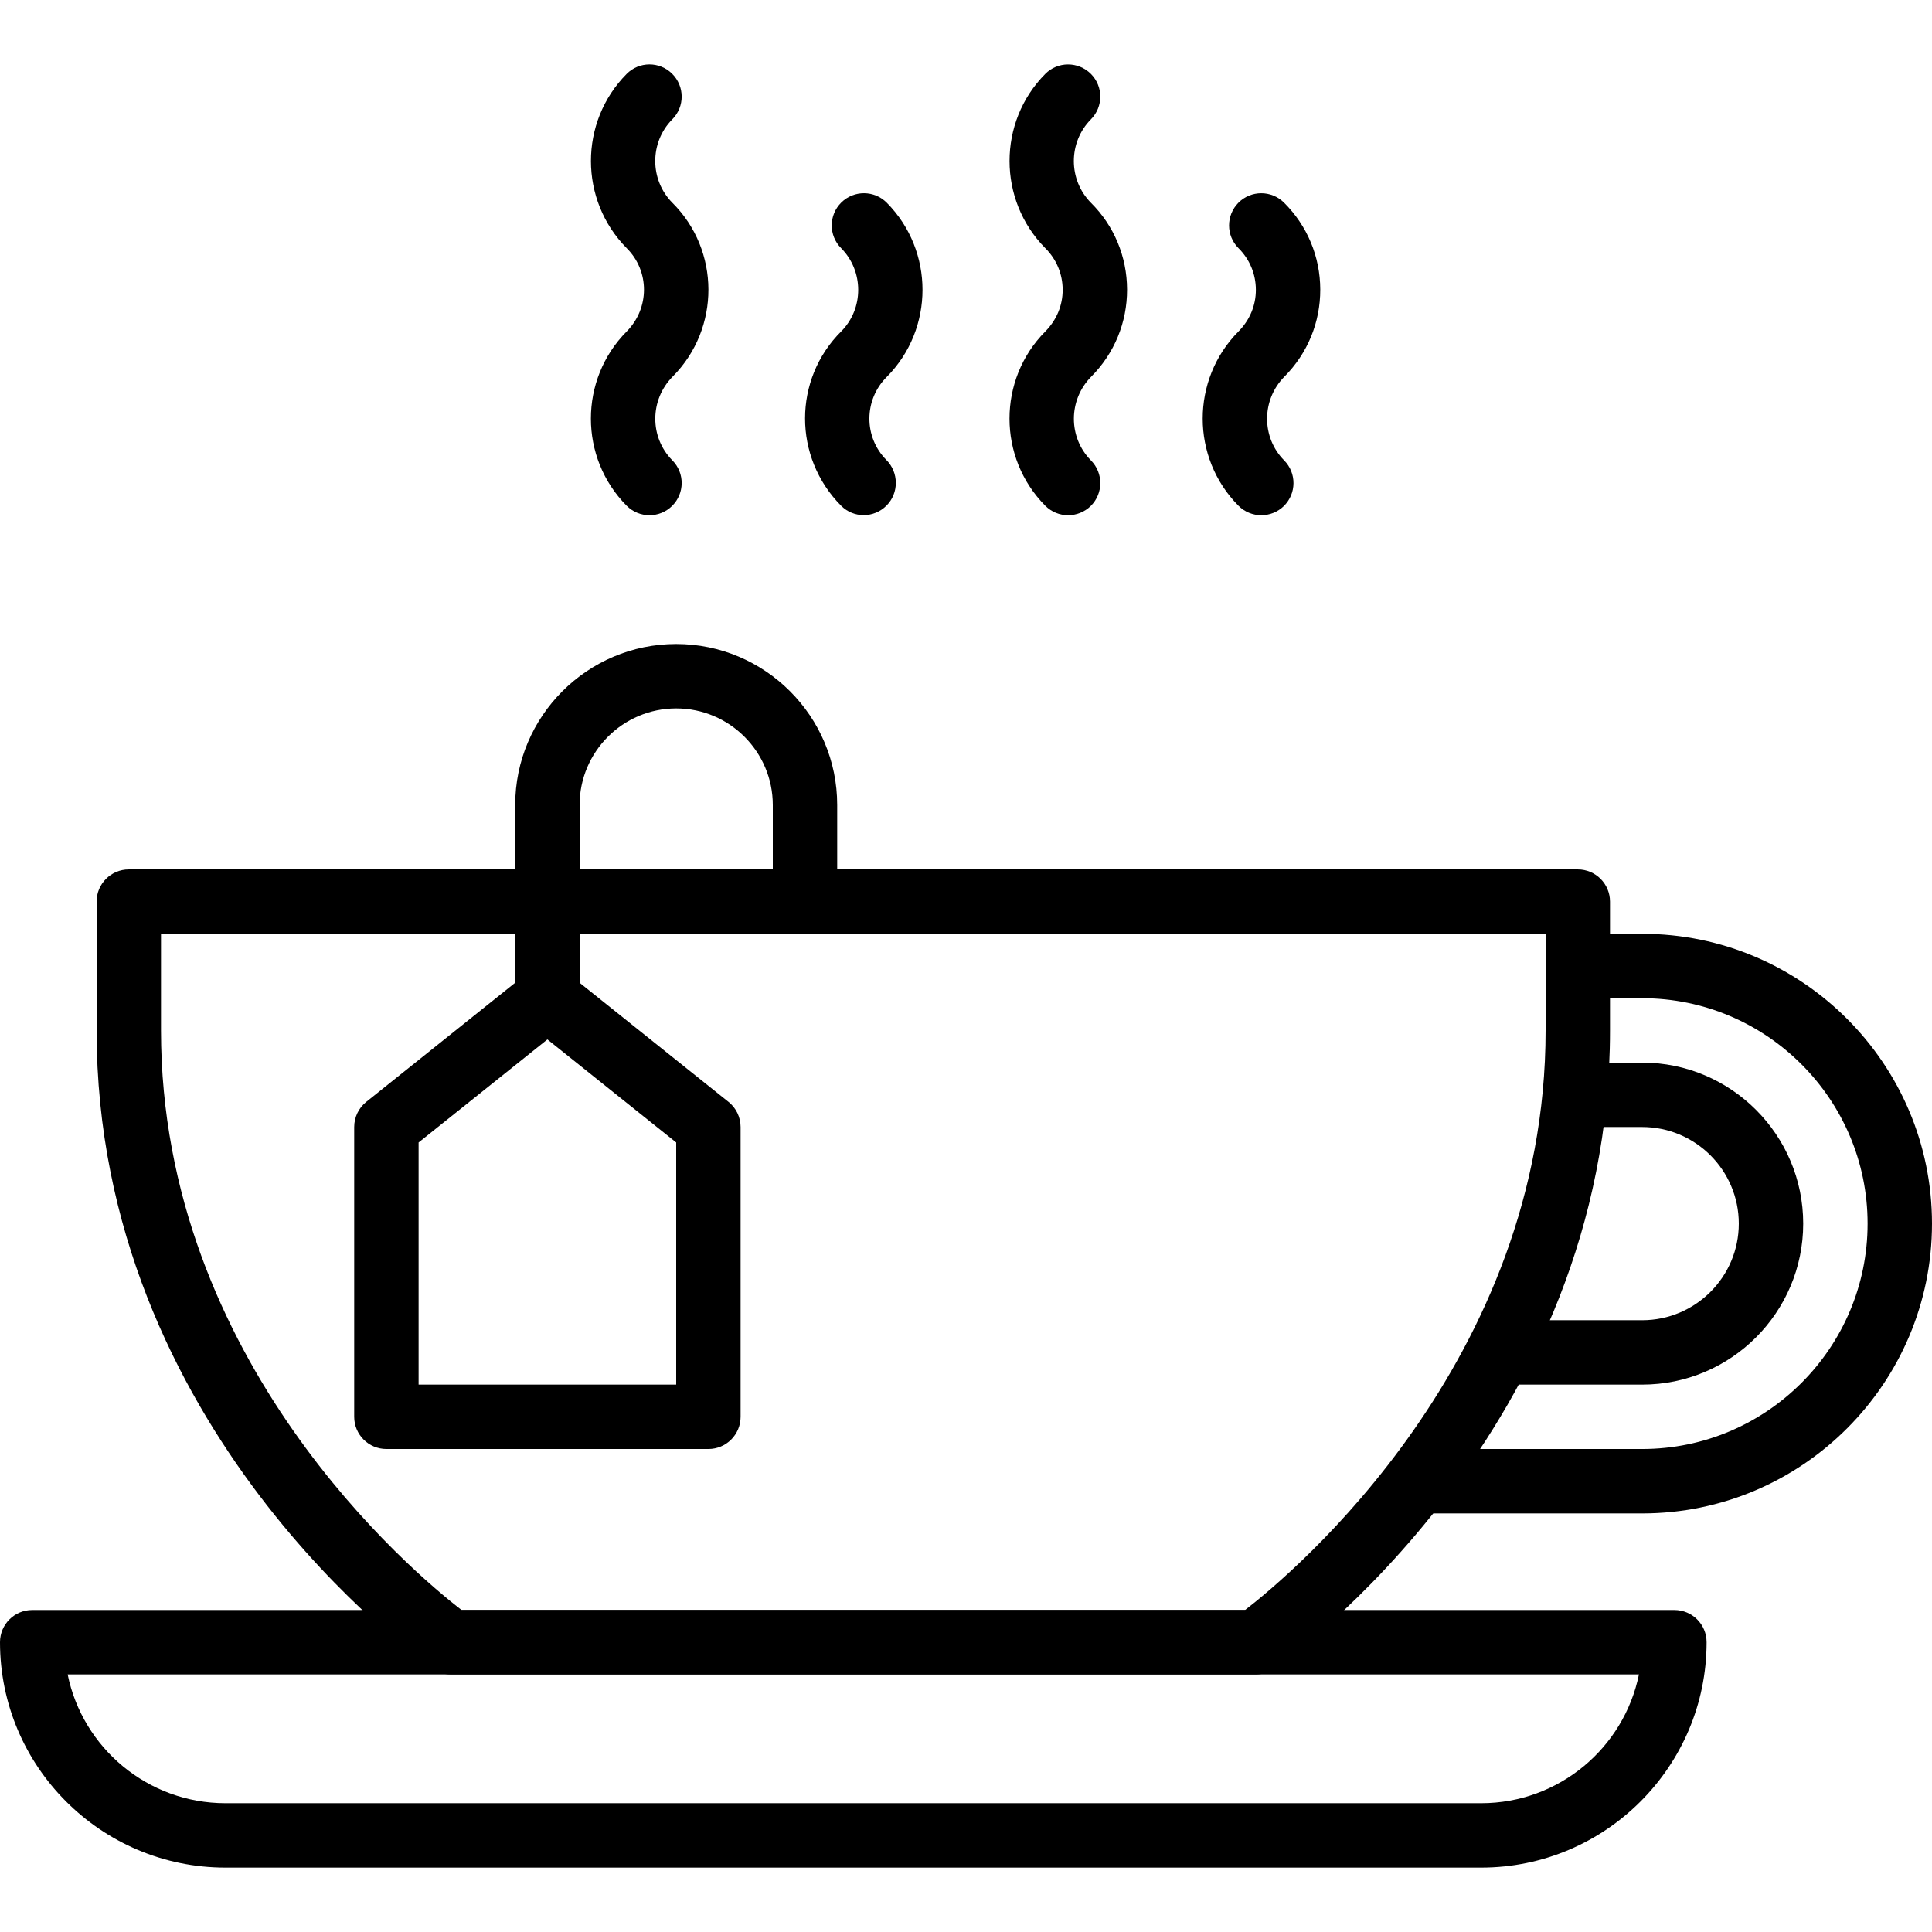
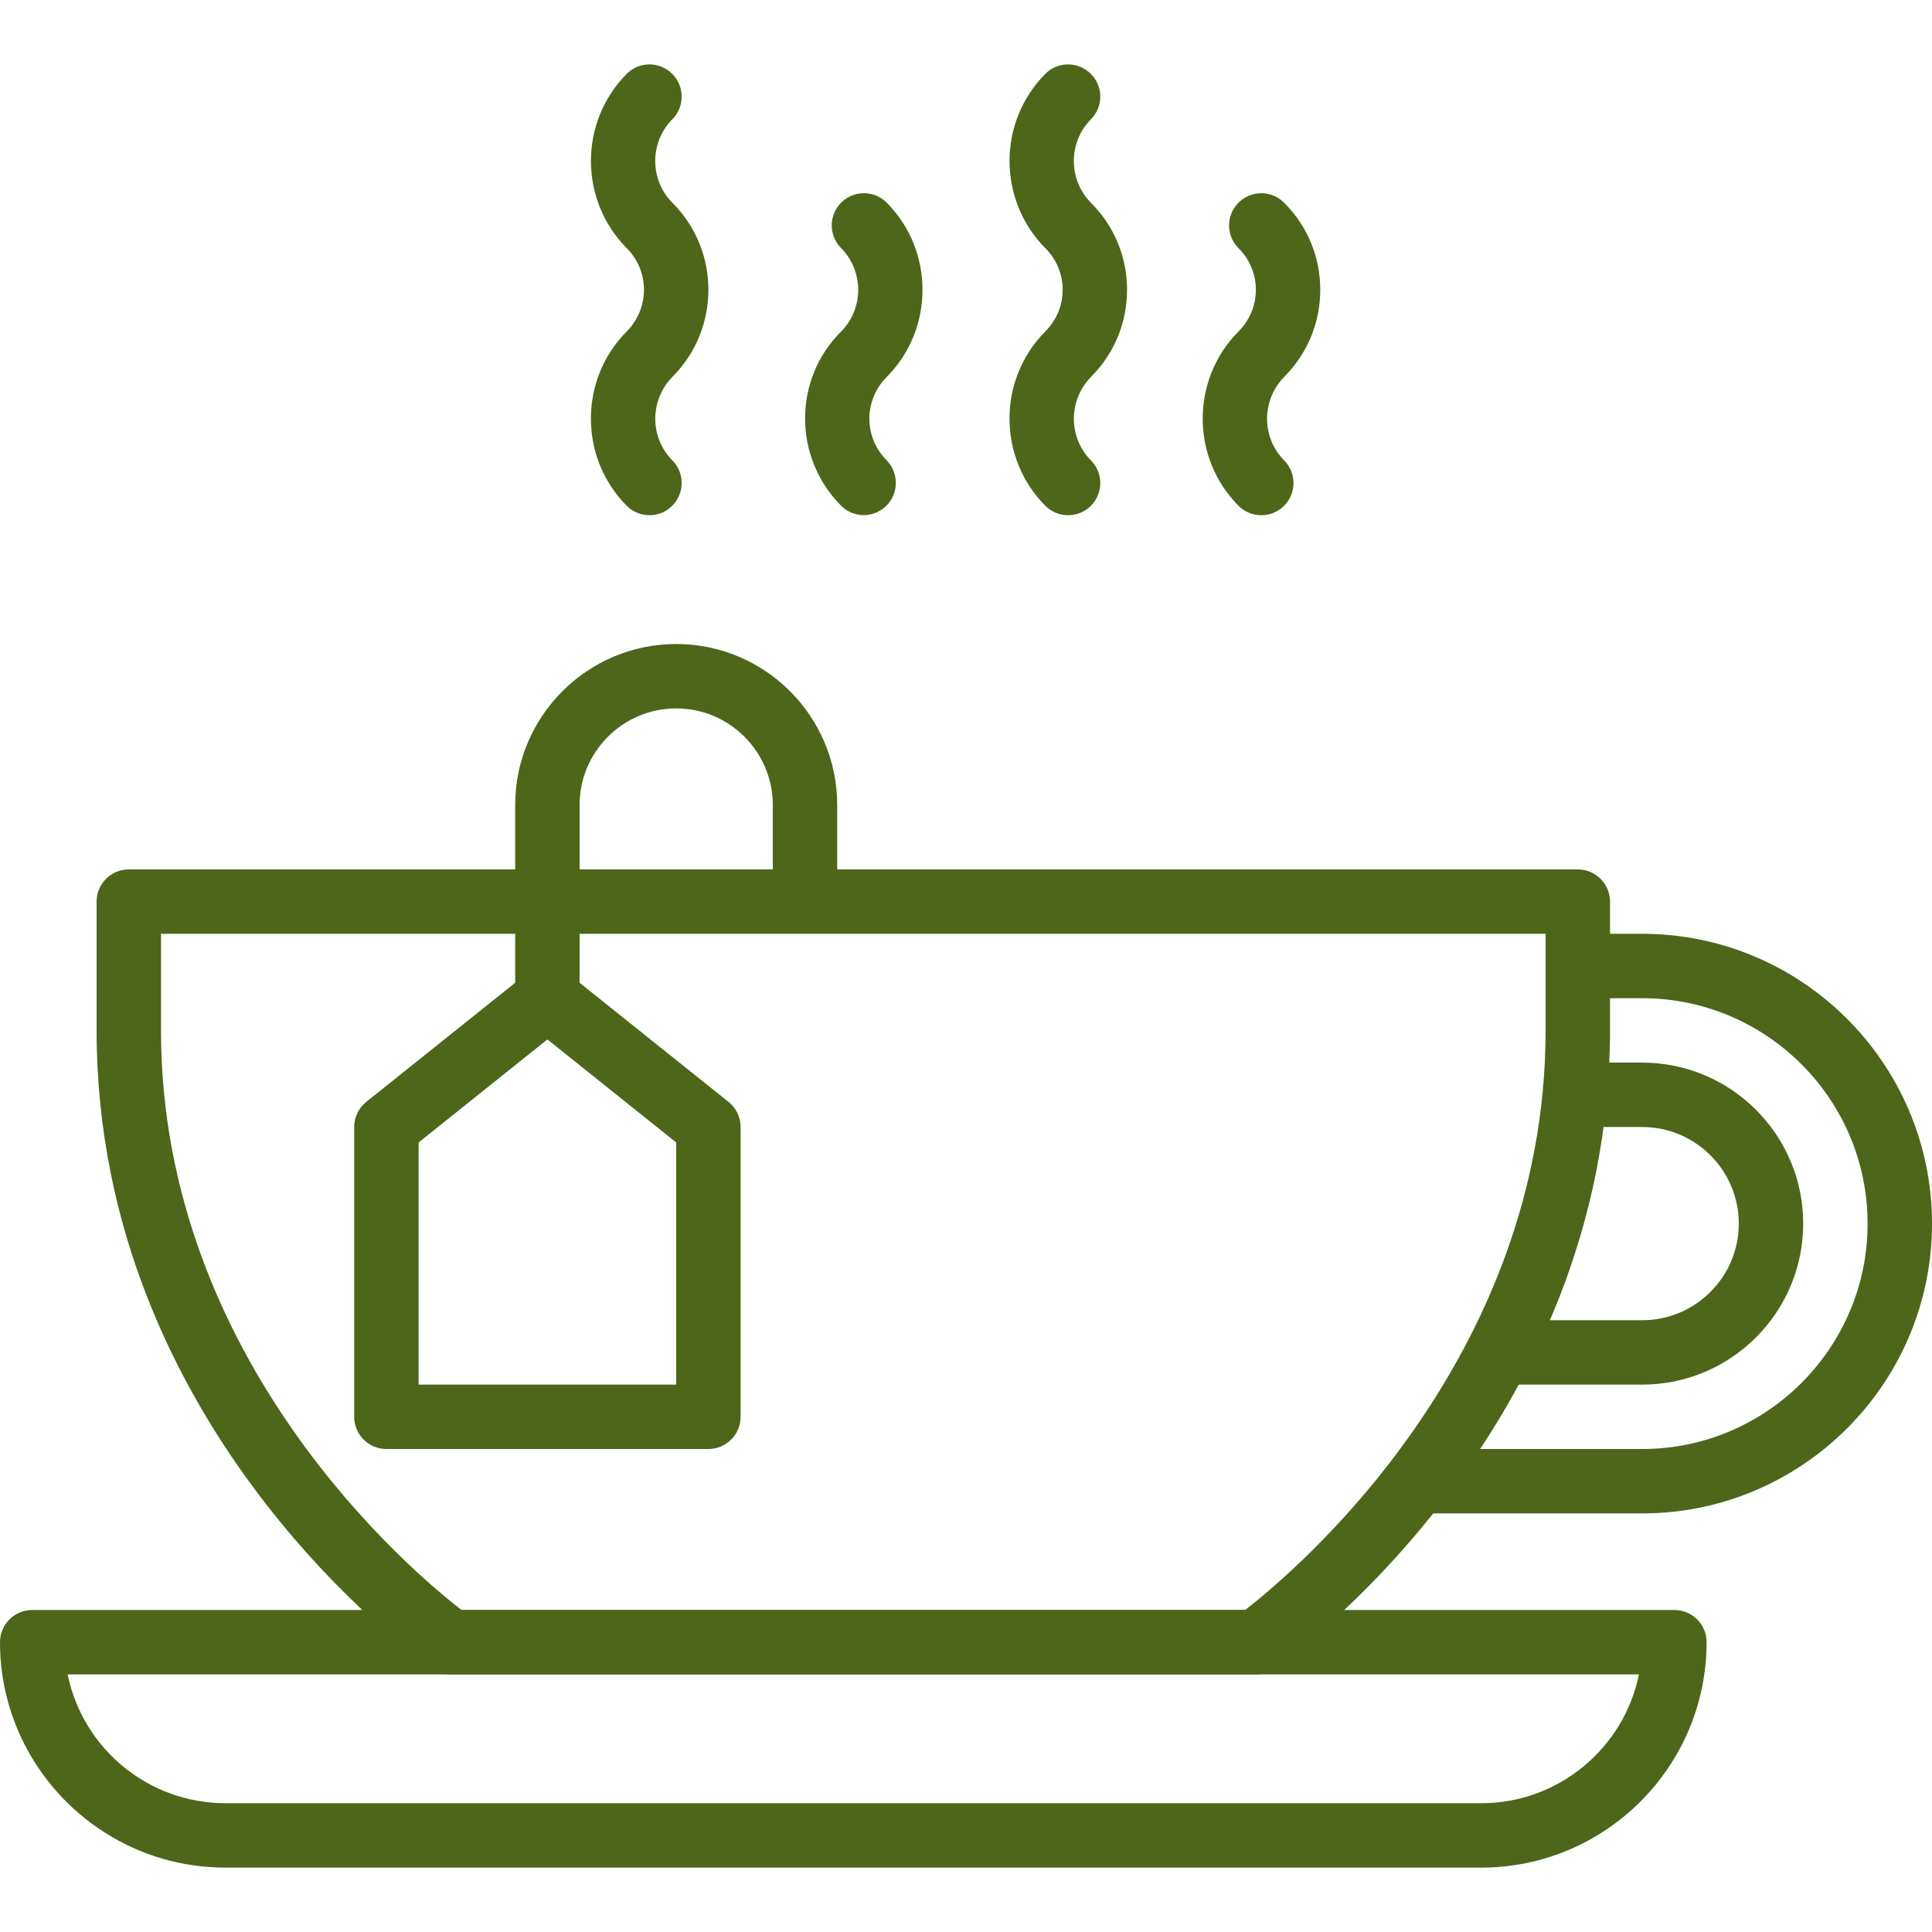
- <svg xmlns="http://www.w3.org/2000/svg" version="1.1" id="Capa_1" x="0px" y="0px" viewBox="0 0 512 512" style="enable-background:new 0 0 512 512;" xml:space="preserve">
+ <svg xmlns="http://www.w3.org/2000/svg" version="1.1" id="Capa_1" x="0px" y="0px" viewBox="0 0 512 512" style="enable-background:new 0 0 512 512;" xml:space="preserve" fill="#4d661a">
  <g>
    <g>
      <path d="M443.733,426.669H8.533c-4.71,0-8.533,3.814-8.533,8.533c0,32.93,26.795,59.733,59.733,59.733h332.8    c32.93,0,59.733-26.795,59.733-59.733C452.267,430.484,448.452,426.669,443.733,426.669z M392.533,477.869h-332.8    c-20.608,0-37.845-14.677-41.805-34.133h416.41C430.379,463.184,413.141,477.869,392.533,477.869z" />
    </g>
  </g>
  <g>
    <g>
      <path d="M418.133,230.403h-384c-4.71,0-8.533,3.823-8.533,8.533v34.133c0,105.626,85.342,166.588,88.977,169.122    c1.434,1.007,3.14,1.544,4.89,1.544H332.8c1.749,0,3.456-0.538,4.89-1.544c3.635-2.543,88.977-63.497,88.977-169.122v-34.133    C426.667,234.226,422.852,230.403,418.133,230.403z M409.6,273.069c0,87.842-66.935,143.778-79.642,153.6h-207.65    c-12.715-9.822-79.642-65.758-79.642-153.6v-25.6H409.6V273.069z" />
    </g>
  </g>
  <g>
    <g>
      <path d="M435.2,247.469h-17.067v17.067H435.2c32.93,0,59.733,26.803,59.733,59.733c0,32.93-26.803,59.733-59.733,59.733h-59.733    v17.067H435.2c42.351,0,76.8-34.449,76.8-76.8S477.551,247.469,435.2,247.469z" />
    </g>
  </g>
  <g>
    <g>
      <path d="M435.2,281.603h-17.067v17.067H435.2c14.114,0,25.6,11.486,25.6,25.6s-11.486,25.6-25.6,25.6h-42.667v17.067H435.2    c23.526,0,42.667-19.14,42.667-42.667C477.867,300.743,458.726,281.603,435.2,281.603z" />
    </g>
  </g>
  <g>
    <g>
      <path d="M193.058,292.005l-42.667-34.133c-3.115-2.483-7.543-2.483-10.658,0l-42.667,34.133c-2.022,1.621-3.2,4.07-3.2,6.665v76.8    c0,4.719,3.823,8.533,8.533,8.533h85.333c4.71,0,8.533-3.814,8.533-8.533v-76.8C196.267,296.084,195.089,293.626,193.058,292.005z     M179.2,366.936h-68.267v-64.171l34.133-27.307l34.133,27.307V366.936z" />
    </g>
  </g>
  <g>
    <g>
      <path d="M179.2,170.669c-23.526,0-42.667,19.14-42.667,42.667v51.2H153.6v-51.2c0-14.114,11.486-25.6,25.6-25.6    s25.6,11.486,25.6,25.6v25.6h17.067v-25.6C221.867,189.81,202.726,170.669,179.2,170.669z" />
    </g>
  </g>
  <g>
    <g>
      <path d="M178.278,99.783c12.664-12.749,12.595-33.434-0.102-46.054c-6.042-6.101-6.042-16.026,0-22.118    c3.319-3.345,3.294-8.747-0.051-12.066c-3.345-3.328-8.755-3.302-12.066,0.051c-12.612,12.723-12.612,33.425,0.043,46.191    c6.067,6.042,6.101,15.889-0.043,22.076c-12.621,12.723-12.621,33.425,0,46.148c1.664,1.681,3.866,2.526,6.059,2.526    c2.167,0,4.343-0.819,6.007-2.475c3.345-3.319,3.371-8.721,0.051-12.066C172.134,115.902,172.134,105.978,178.278,99.783z" />
    </g>
  </g>
  <g>
    <g>
      <path d="M289.203,99.8c6.135-6.178,9.506-14.379,9.481-23.083c-0.026-8.713-3.439-16.887-9.574-22.98    c-6.042-6.101-6.042-16.026,0-22.118c3.319-3.354,3.302-8.755-0.051-12.075c-3.354-3.311-8.755-3.294-12.066,0.051    c-12.612,12.723-12.612,33.425,0.043,46.191c2.944,2.935,4.565,6.827,4.582,10.974c0.017,4.147-1.596,8.055-4.625,11.102    c-12.621,12.723-12.621,33.425,0,46.148c1.664,1.681,3.857,2.526,6.059,2.526c2.176,0,4.344-0.819,6.008-2.449    c3.354-3.328,3.371-8.721,0.051-12.075C283.068,115.911,283.068,105.987,289.203,99.8z" />
    </g>
  </g>
  <g>
    <g>
      <path d="M235.008,99.877c12.621-12.723,12.621-33.425,0-46.148c-3.311-3.345-8.713-3.371-12.066-0.051    c-3.345,3.319-3.371,8.721-0.051,12.066c6.05,6.093,6.05,16.026,0.043,22.076c-12.74,12.663-12.809,33.348-0.017,46.217    c1.655,1.655,3.806,2.475,5.956,2.475c2.185,0,4.369-0.836,6.042-2.509c3.336-3.328,3.302-8.772-0.017-12.109    C228.864,115.809,228.898,105.953,235.008,99.877z" />
    </g>
  </g>
  <g>
    <g>
      <path d="M340.403,99.792c6.135-6.178,9.506-14.379,9.481-23.083c-0.026-8.713-3.439-16.887-9.617-23.023    c-3.345-3.319-8.747-3.302-12.066,0.034c-3.328,3.345-3.311,8.747,0.034,12.066c2.944,2.935,4.565,6.827,4.582,10.974    c0.017,4.147-1.596,8.055-4.625,11.102c-12.621,12.723-12.621,33.425,0,46.148c1.664,1.681,3.857,2.526,6.059,2.526    c2.176,0,4.344-0.819,6.007-2.458c3.354-3.328,3.371-8.721,0.051-12.075C334.268,115.902,334.268,105.978,340.403,99.792z" />
    </g>
  </g>
  <g>
</g>
  <g>
</g>
  <g>
</g>
  <g>
</g>
  <g>
</g>
  <g>
</g>
  <g>
</g>
  <g>
</g>
  <g>
</g>
  <g>
</g>
  <g>
</g>
  <g>
</g>
  <g>
</g>
  <g>
</g>
  <g>
</g>
</svg>
